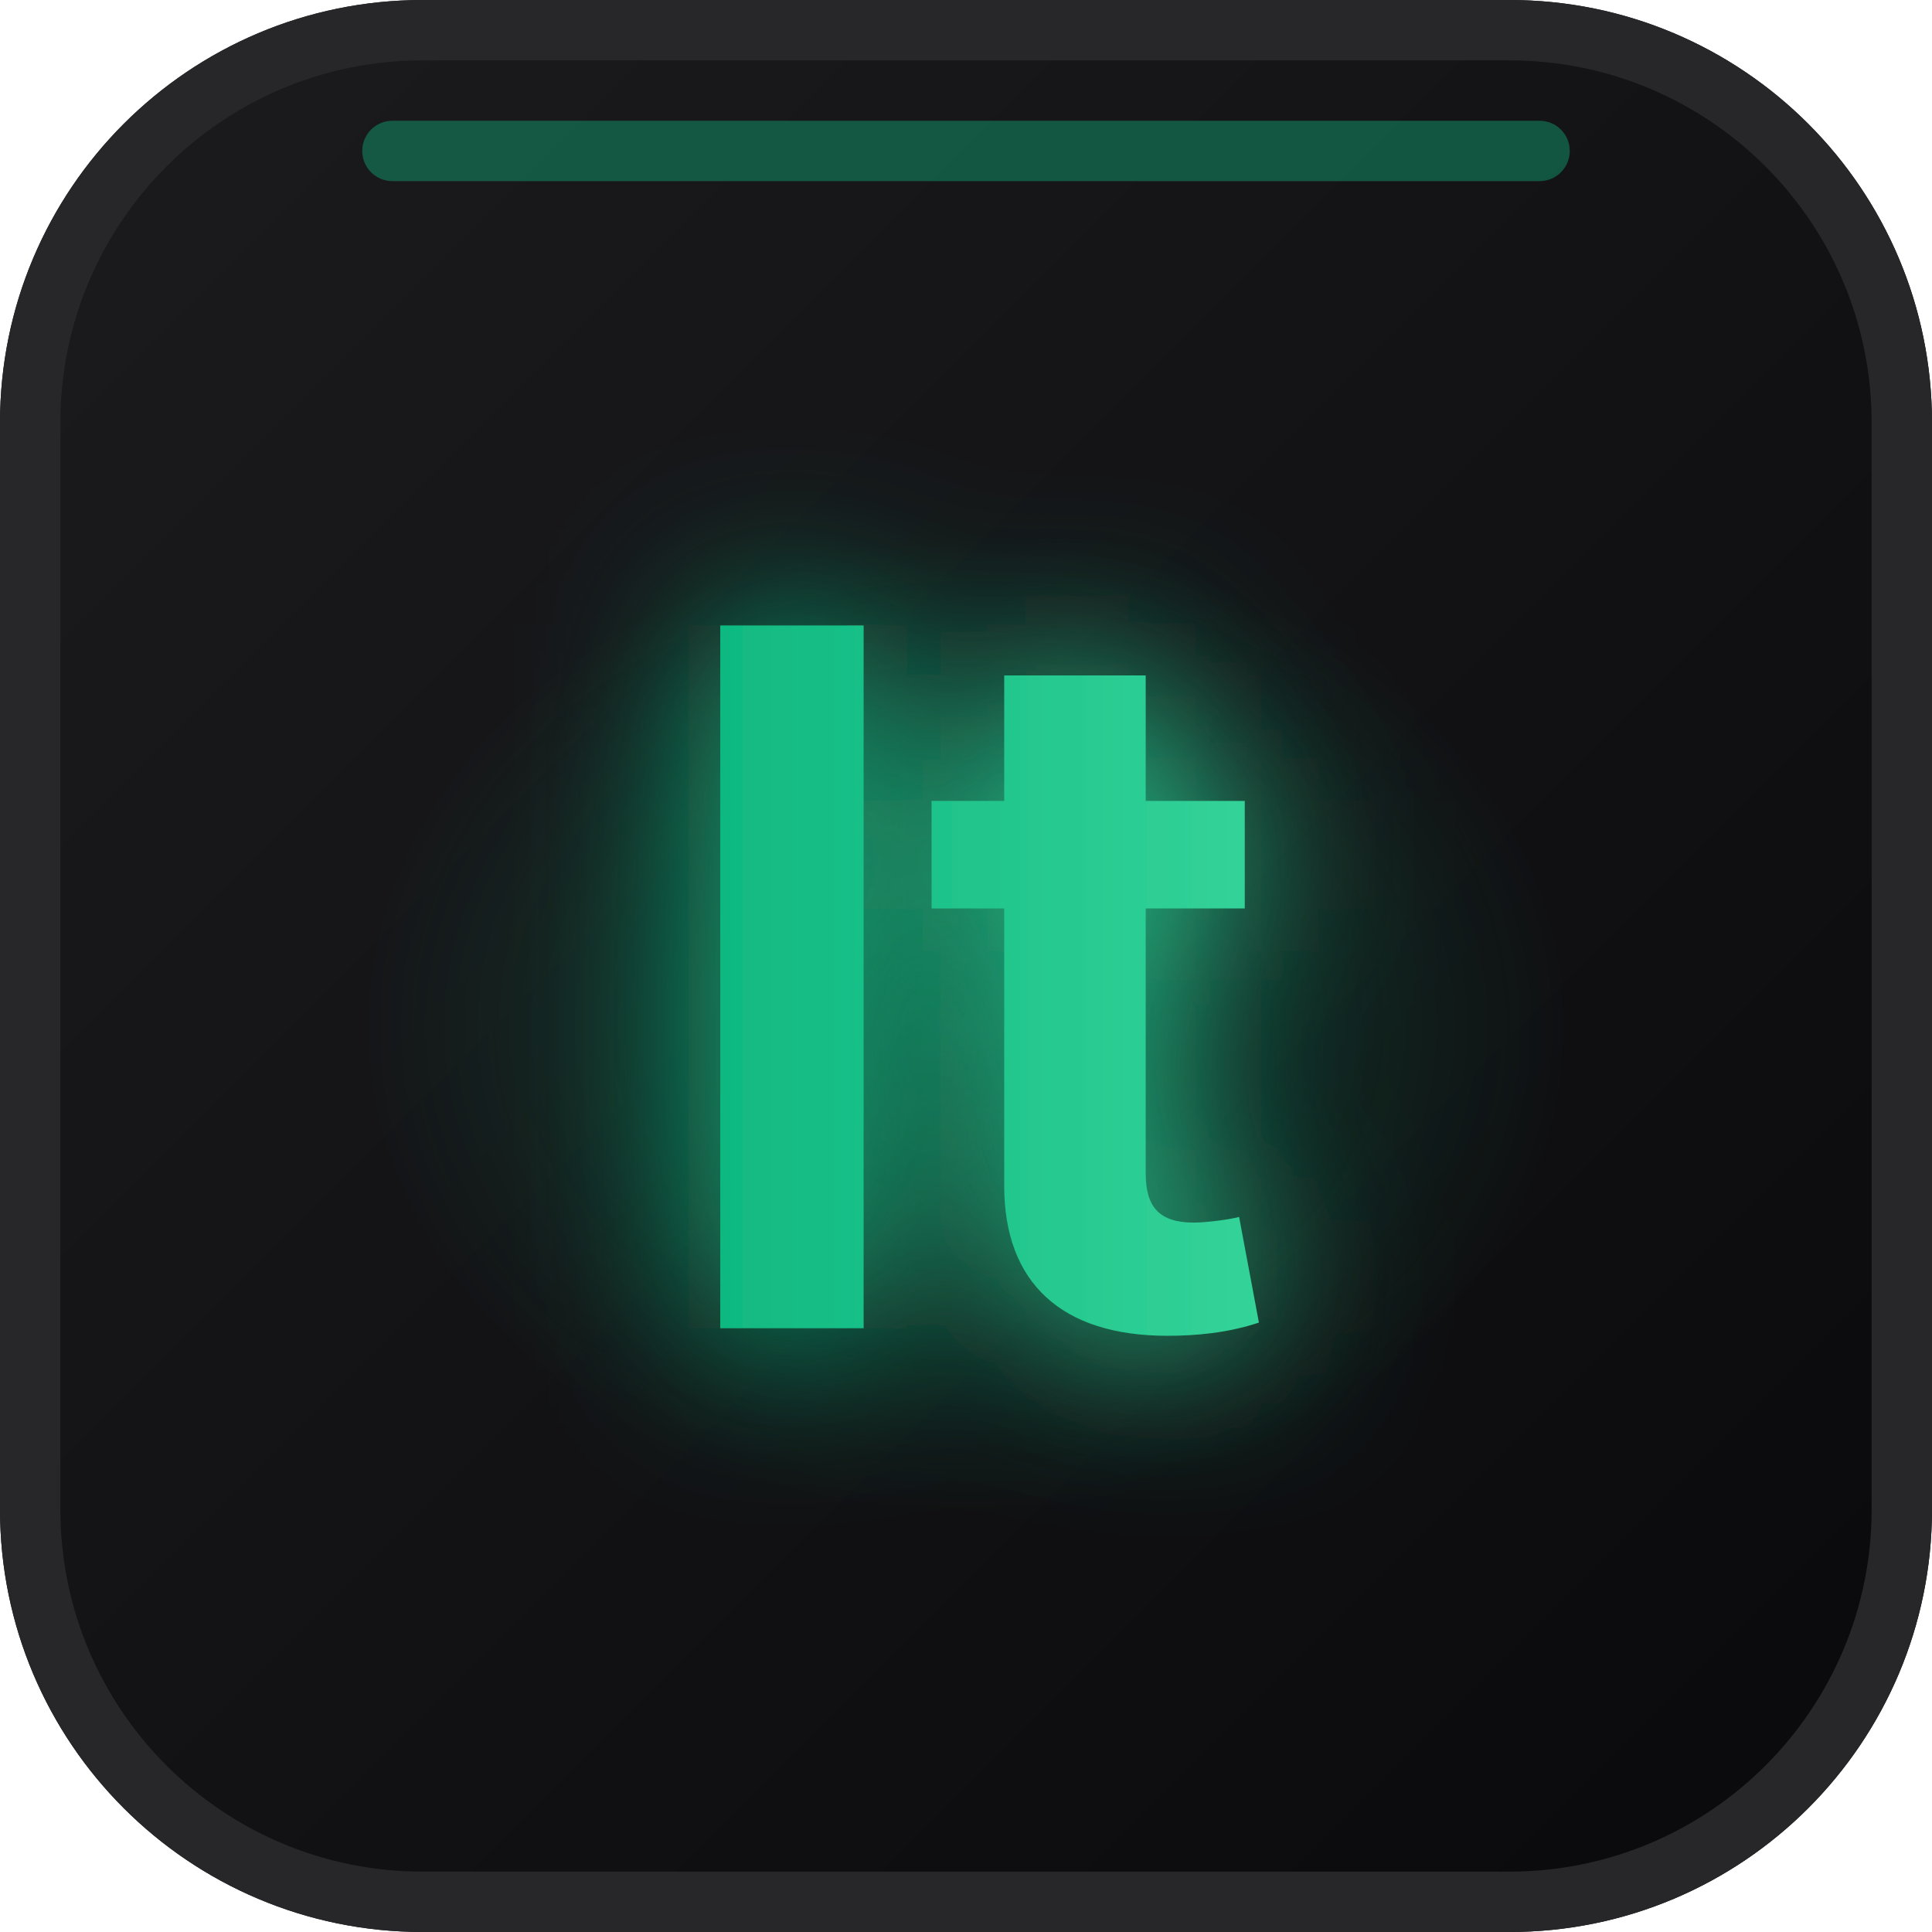
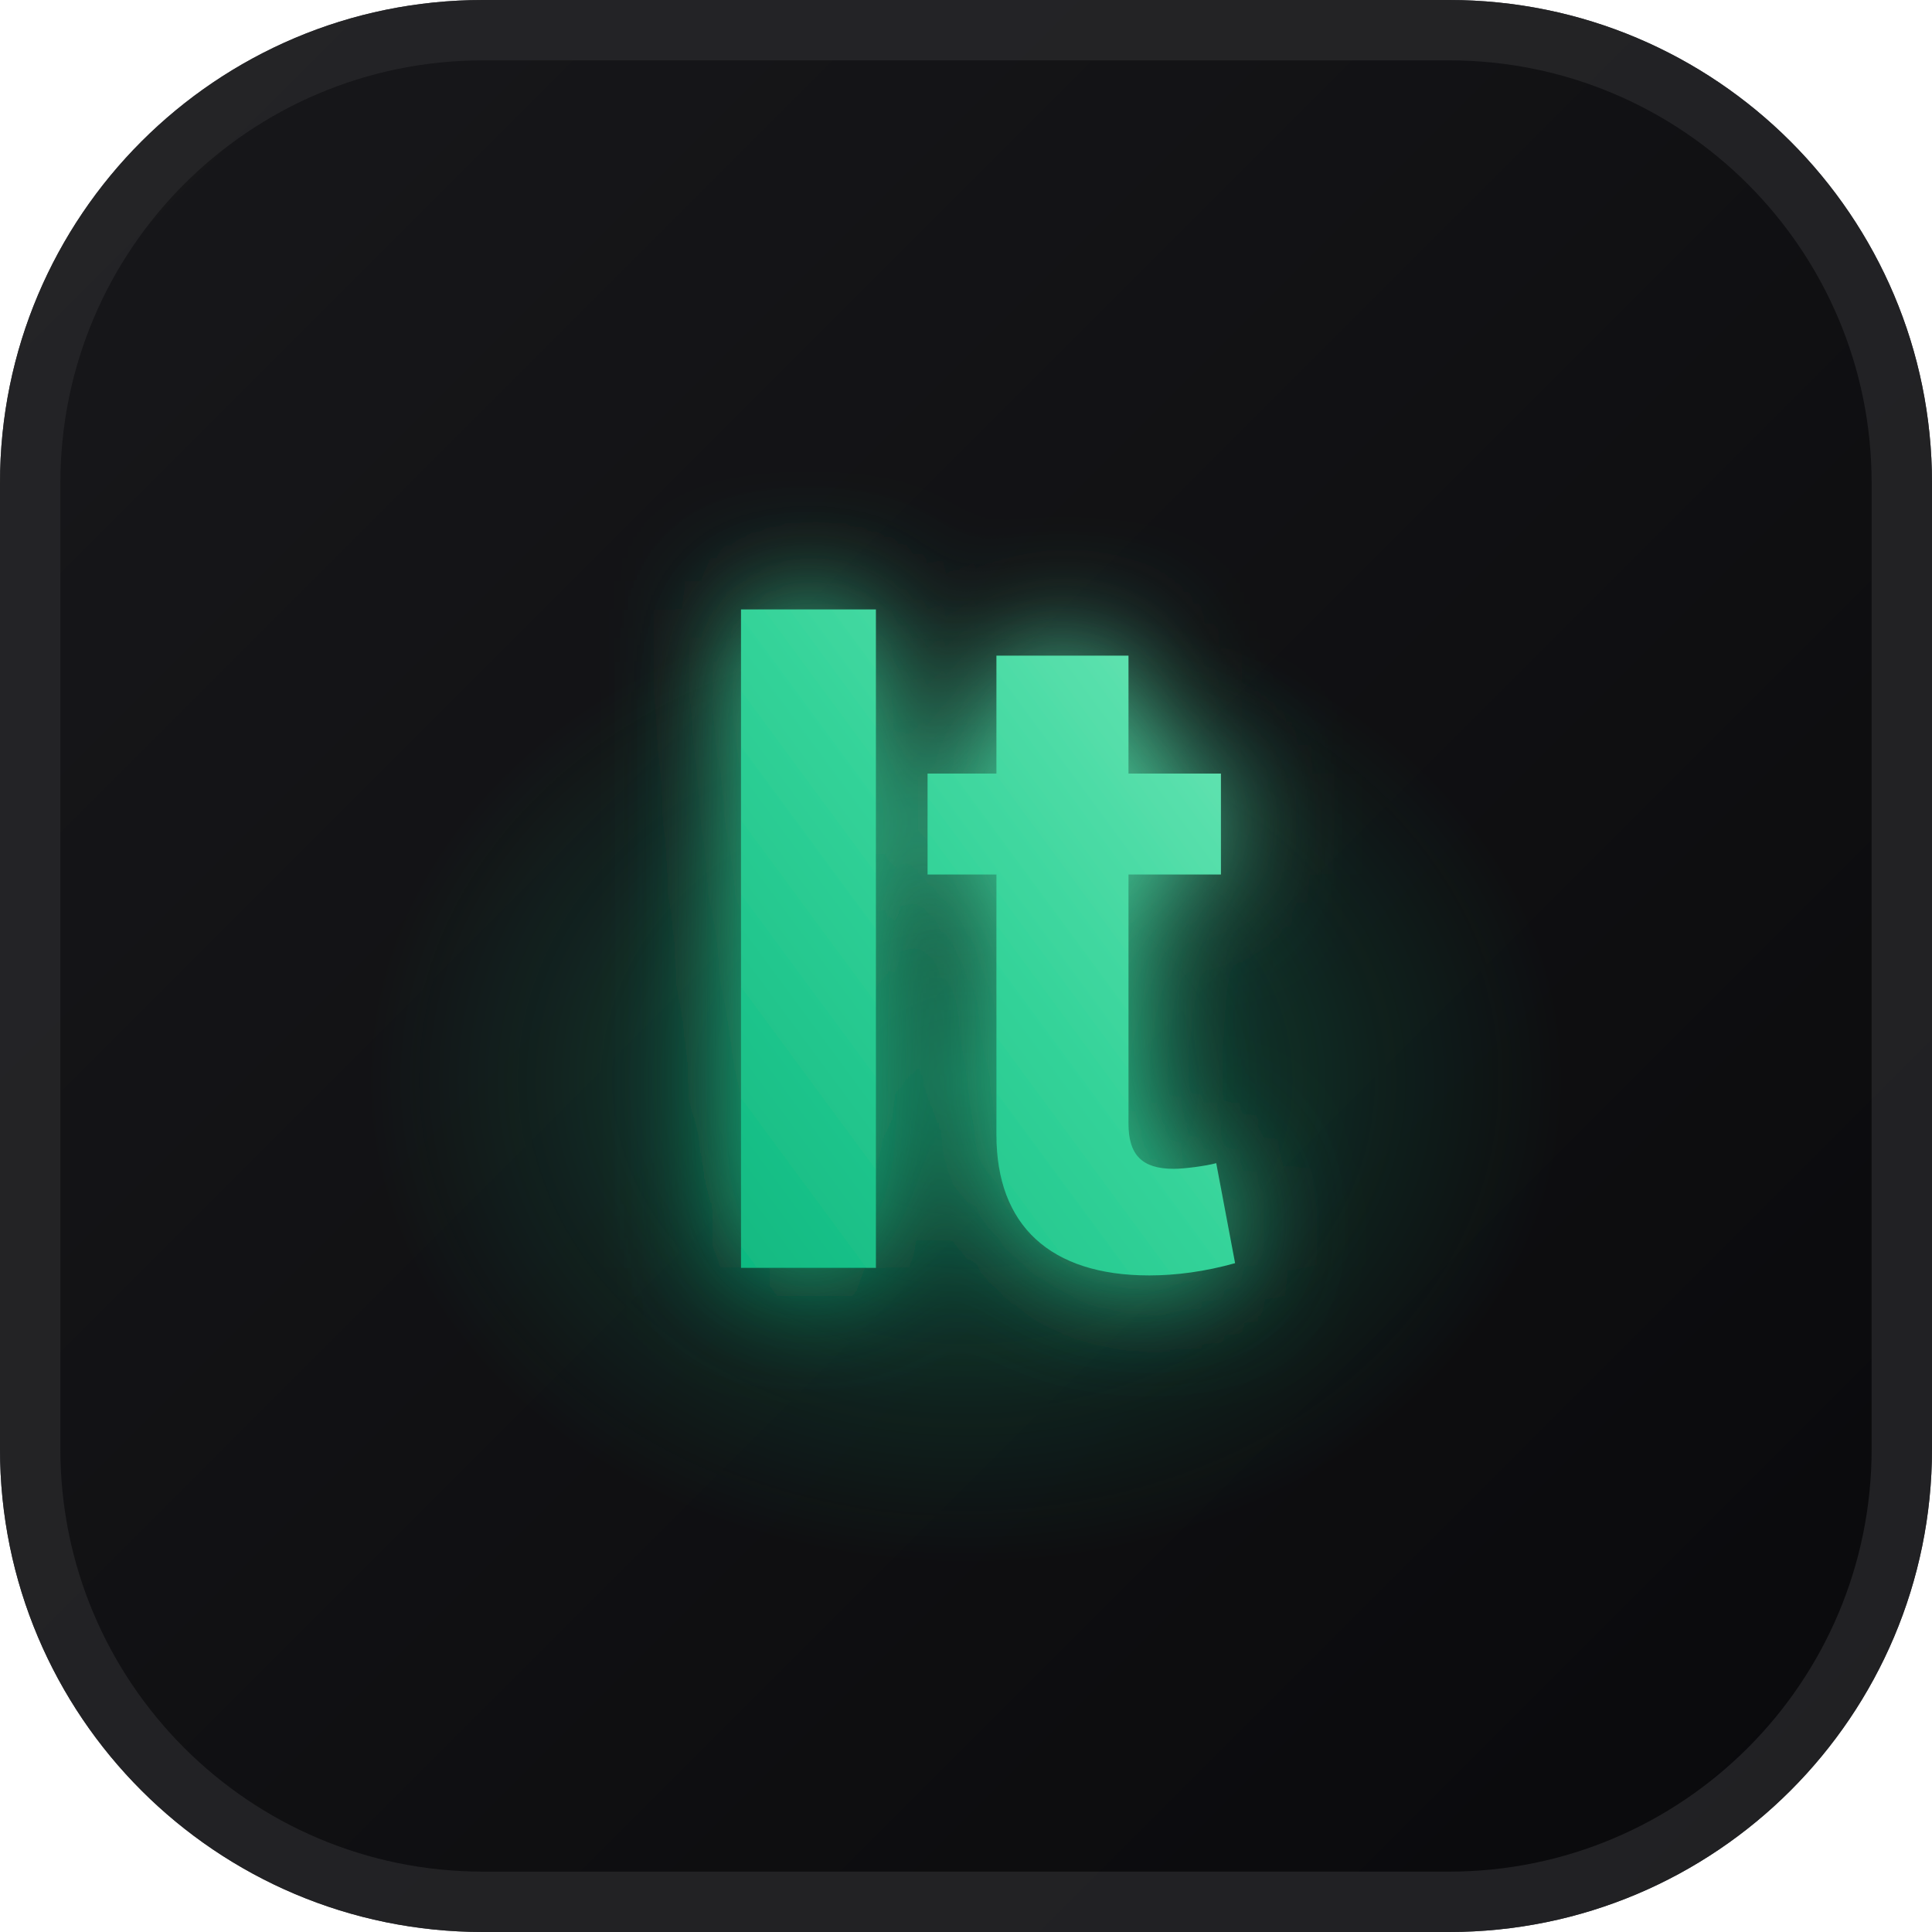
<svg xmlns="http://www.w3.org/2000/svg" viewBox="0 0 32 32" width="32" height="32">
  <defs>
    <linearGradient id="bg" x1="0%" y1="0%" x2="100%" y2="100%">
-       <stop offset="0%" stop-color="#1c1c1f" />
+       <stop offset="0%" stop-color="#18181b" />
      <stop offset="100%" stop-color="#09090b" />
    </linearGradient>
-     <linearGradient id="emerald" x1="0%" y1="0%" x2="100%" y2="0%">
+     <linearGradient id="emerald" x1="0%" y1="100%" x2="100%" y2="0%">
      <stop offset="0%" stop-color="#10b981" />
-       <stop offset="100%" stop-color="#34d399" />
+       <stop offset="50%" stop-color="#34d399" />
+       <stop offset="100%" stop-color="#6ee7b7" />
    </linearGradient>
-     <radialGradient id="glow" cx="50%" cy="50%" r="50%">
-       <stop offset="0%" stop-color="#10b981" stop-opacity="0.3" />
+     <radialGradient id="glow" cx="50%" cy="55%" r="45%">
+       <stop offset="0%" stop-color="#10b981" stop-opacity="0.4" />
+       <stop offset="70%" stop-color="#10b981" stop-opacity="0.1" />
      <stop offset="100%" stop-color="#10b981" stop-opacity="0" />
    </radialGradient>
    <filter id="textGlow" x="-50%" y="-50%" width="200%" height="200%">
-       <feGaussianBlur in="SourceGraphic" stdDeviation="1.5" result="blur" />
+       <feGaussianBlur in="SourceGraphic" stdDeviation="1" result="blur" />
      <feMerge>
        <feMergeNode in="blur" />
        <feMergeNode in="SourceGraphic" />
      </feMerge>
    </filter>
  </defs>
-   <rect width="32" height="32" rx="7" fill="url(#bg)" />
-   <rect x="0.5" y="0.5" width="31" height="31" rx="6.5" fill="none" stroke="#27272a" />
-   <rect x="6" y="2" width="20" height="1" rx="0.5" fill="#10b981" opacity="0.4" />
-   <ellipse cx="16" cy="17" rx="10" ry="8" fill="url(#glow)" />
-   <text x="16" y="22" text-anchor="middle" font-family="system-ui, -apple-system, BlinkMacSystemFont, 'Segoe UI', sans-serif" font-weight="700" font-size="16" letter-spacing="-0.02em" fill="url(#emerald)" filter="url(#textGlow)">It</text>
+   <rect width="32" height="32" rx="8" fill="url(#bg)" />
+   <rect x="0.5" y="0.5" width="31" height="31" rx="7.5" fill="none" stroke="#27272a" stroke-opacity="0.8" />
+   <ellipse cx="16" cy="17" rx="11" ry="9" fill="url(#glow)" />
+   <text x="16" y="21" text-anchor="middle" font-family="system-ui, -apple-system, BlinkMacSystemFont, 'Segoe UI', sans-serif" font-weight="700" font-size="15" letter-spacing="-0.5" fill="url(#emerald)" filter="url(#textGlow)">It</text>
</svg>
